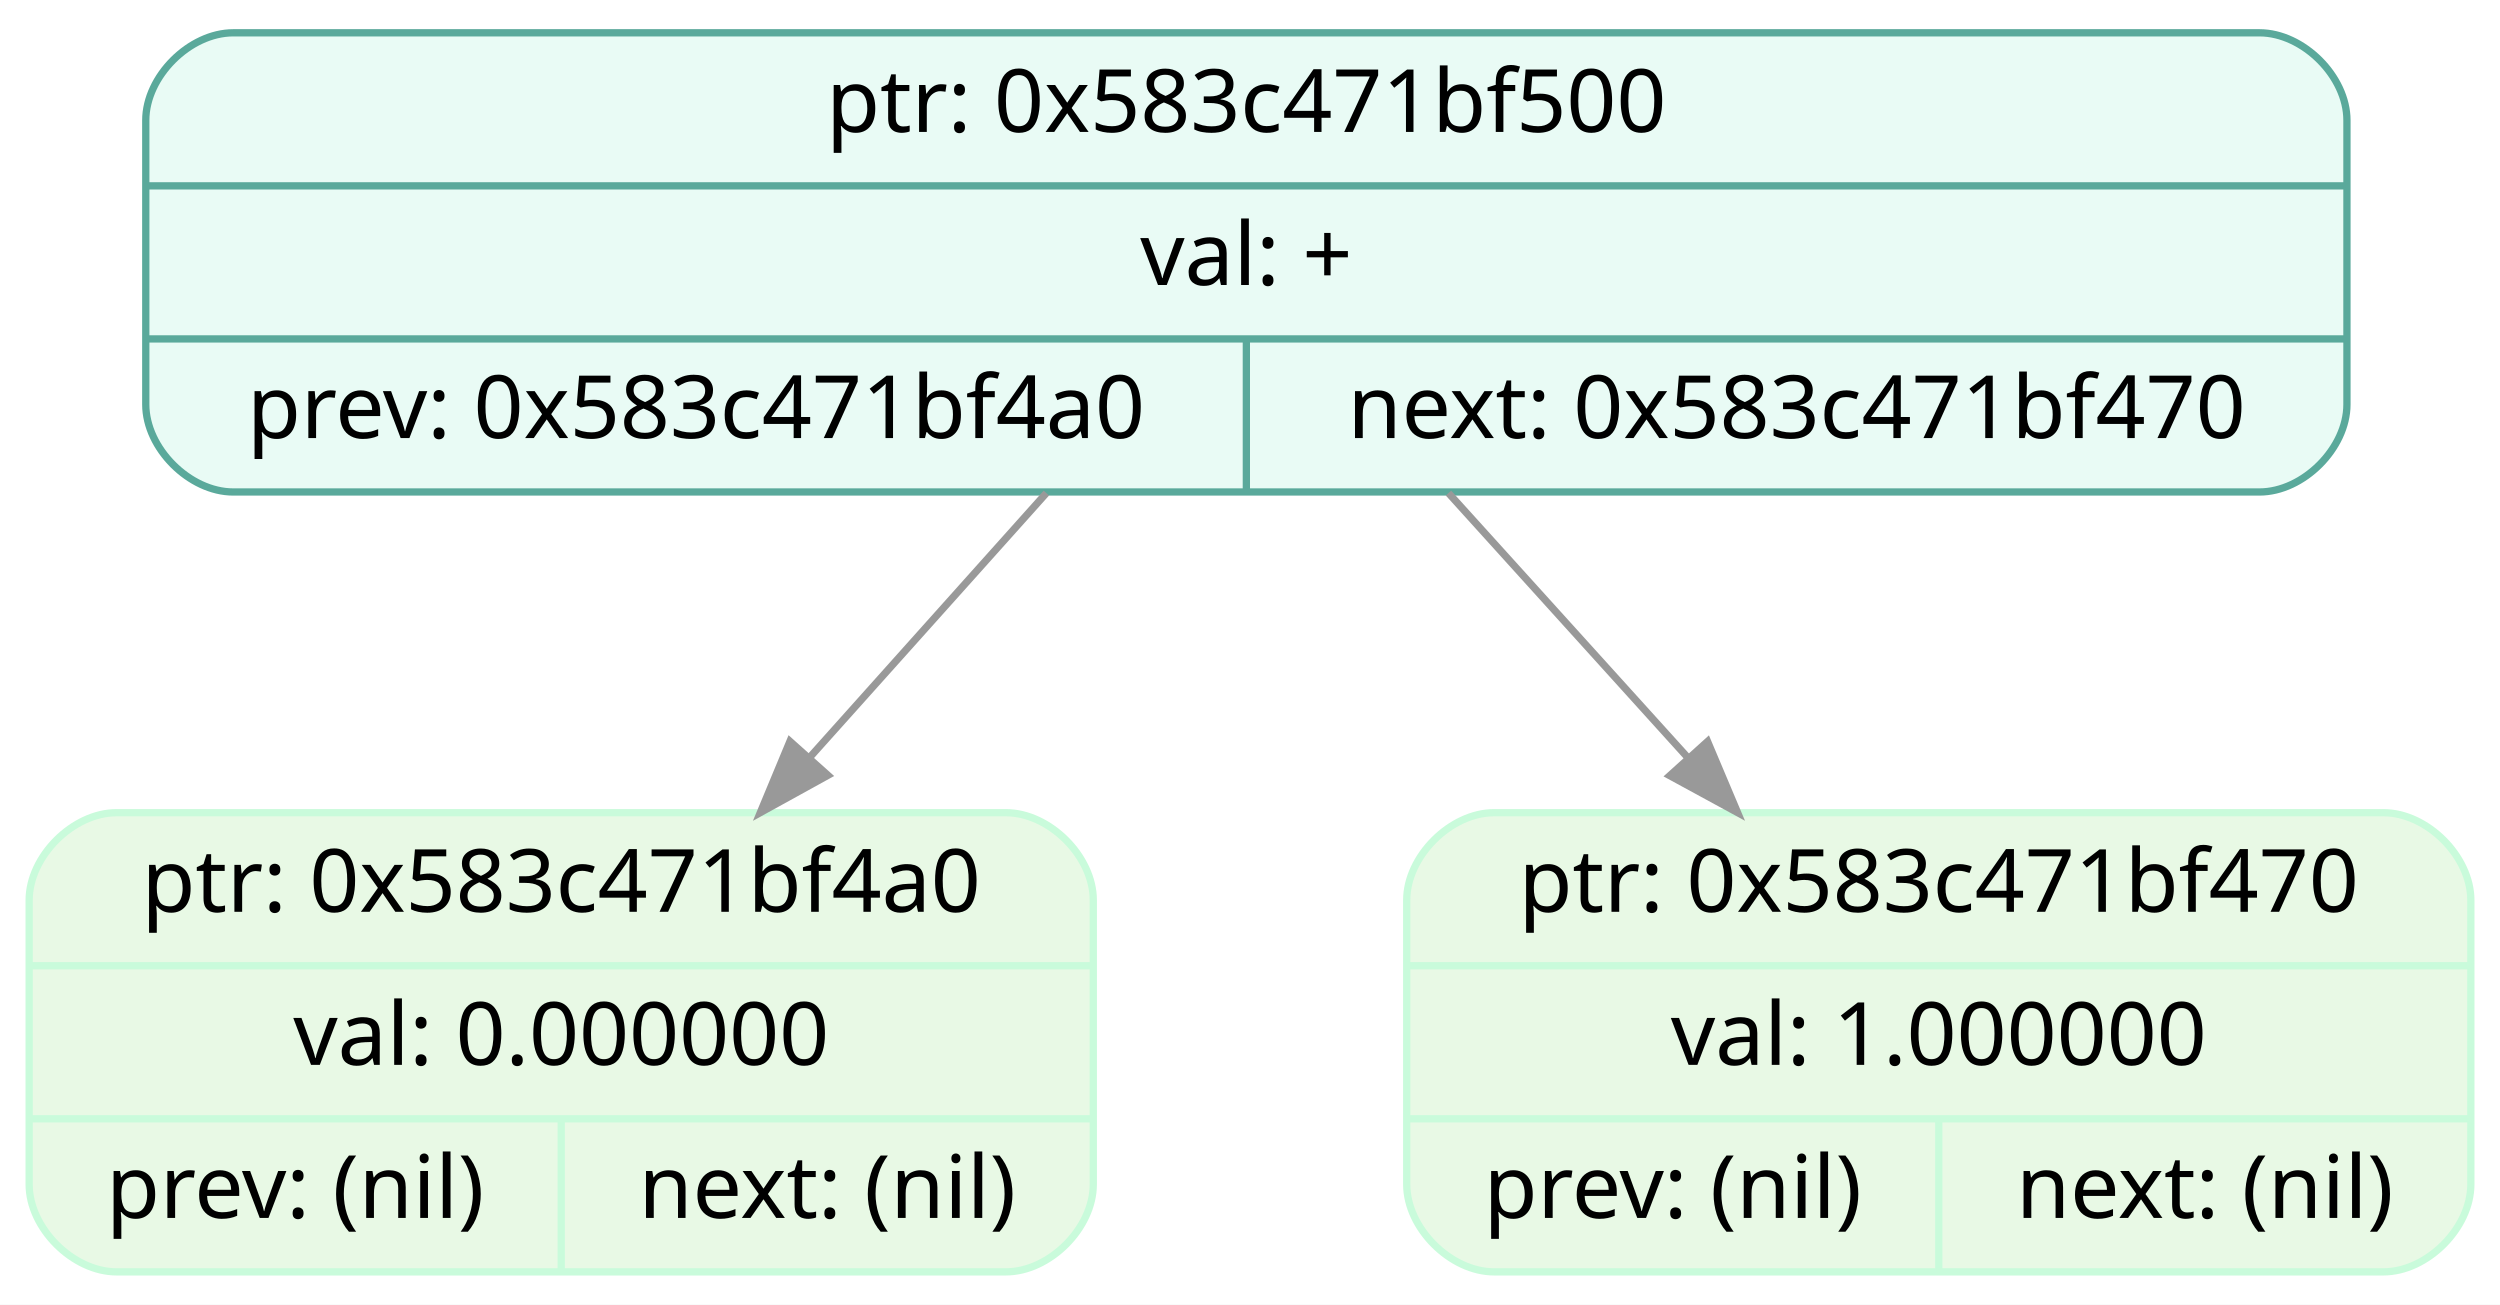
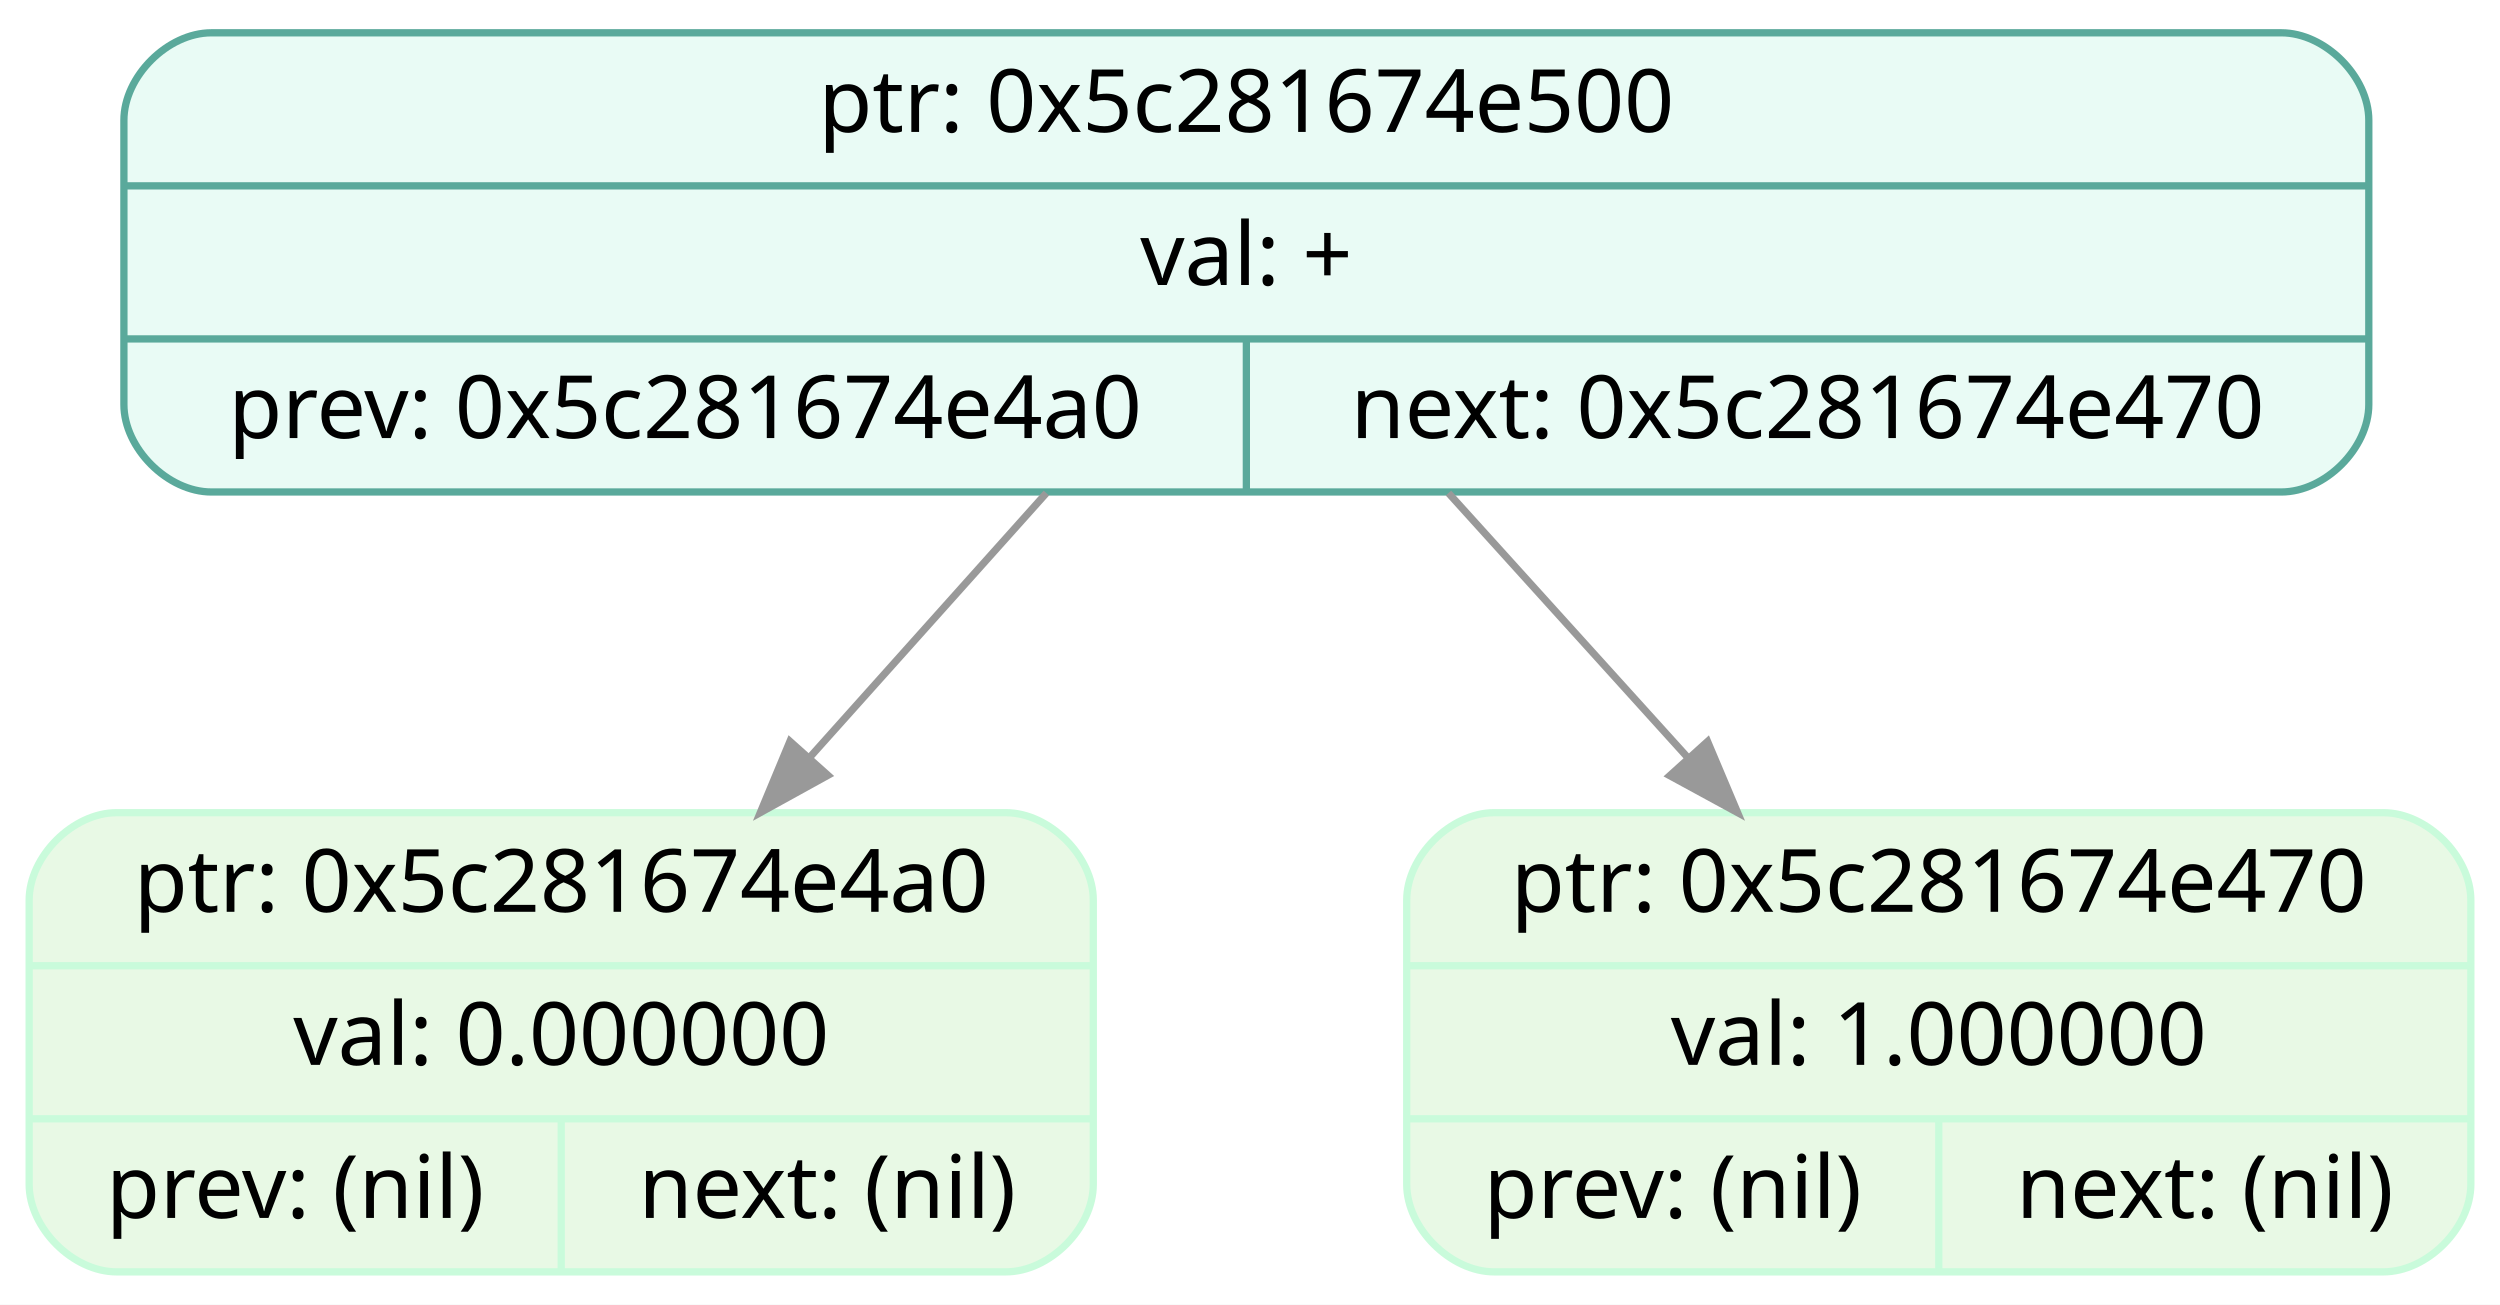
<svg xmlns="http://www.w3.org/2000/svg" width="343pt" height="179pt" viewBox="0.00 0.00 343.00 179.00">
  <g id="graph0" class="graph" transform="scale(1 1) rotate(0) translate(4 175)">
    <polygon fill="white" stroke="transparent" points="-4,4 -4,-175 339,-175 339,4 -4,4" />
    <g id="node1" class="node">
-       <path fill="#e9fbf5" stroke="#5aa99b" d="M28,-107.5C28,-107.5 306,-107.5 306,-107.5 312,-107.5 318,-113.5 318,-119.5 318,-119.5 318,-158.5 318,-158.5 318,-164.5 312,-170.5 306,-170.5 306,-170.5 28,-170.5 28,-170.5 22,-170.5 16,-164.5 16,-158.5 16,-158.5 16,-119.5 16,-119.5 16,-113.5 22,-107.5 28,-107.5" />
-       <text text-anchor="middle" x="167" y="-156.9" font-family="Fira Mono" font-size="12.00">ptr: 0x583c471bf500</text>
-       <polyline fill="none" stroke="#5aa99b" points="16,-149.5 318,-149.5 " />
+       <path fill="#e9fbf5" stroke="#5aa99b" d="M25,-107.5C25,-107.5 309,-107.5 309,-107.5 315,-107.5 321,-113.5 321,-119.5 321,-119.5 321,-158.5 321,-158.5 321,-164.5 315,-170.5 309,-170.5 309,-170.5 25,-170.5 25,-170.5 19,-170.5 13,-164.5 13,-158.5 13,-158.5 13,-119.5 13,-119.5 13,-113.5 19,-107.5 25,-107.5" />
+       <text text-anchor="middle" x="167" y="-156.9" font-family="Fira Mono" font-size="12.00">ptr: 0x5c281674e500</text>
+       <polyline fill="none" stroke="#5aa99b" points="13,-149.5 321,-149.5 " />
      <text text-anchor="middle" x="167" y="-135.9" font-family="Fira Mono" font-size="12.00">val: +</text>
-       <polyline fill="none" stroke="#5aa99b" points="16,-128.5 318,-128.5 " />
-       <text text-anchor="middle" x="91.5" y="-114.9" font-family="Fira Mono" font-size="12.00">prev: 0x583c471bf4a0</text>
+       <polyline fill="none" stroke="#5aa99b" points="13,-128.5 321,-128.5 " />
+       <text text-anchor="middle" x="90" y="-114.9" font-family="Fira Mono" font-size="12.00">prev: 0x5c281674e4a0</text>
      <polyline fill="none" stroke="#5aa99b" points="167,-107.5 167,-128.5 " />
-       <text text-anchor="middle" x="242.5" y="-114.9" font-family="Fira Mono" font-size="12.00">next: 0x583c471bf470</text>
+       <text text-anchor="middle" x="244" y="-114.9" font-family="Fira Mono" font-size="12.00">next: 0x5c281674e470</text>
    </g>
    <g id="node2" class="node">
      <path fill="#e8f9e5" stroke="#c9fbdb" d="M12,-0.5C12,-0.5 134,-0.5 134,-0.5 140,-0.5 146,-6.5 146,-12.5 146,-12.5 146,-51.5 146,-51.5 146,-57.5 140,-63.5 134,-63.5 134,-63.5 12,-63.5 12,-63.5 6,-63.5 0,-57.5 0,-51.5 0,-51.5 0,-12.5 0,-12.5 0,-6.5 6,-0.5 12,-0.5" />
-       <text text-anchor="middle" x="73" y="-49.9" font-family="Fira Mono" font-size="12.00">ptr: 0x583c471bf4a0</text>
+       <text text-anchor="middle" x="73" y="-49.9" font-family="Fira Mono" font-size="12.00">ptr: 0x5c281674e4a0</text>
      <polyline fill="none" stroke="#c9fbdb" points="0,-42.5 146,-42.5 " />
      <text text-anchor="middle" x="73" y="-28.9" font-family="Fira Mono" font-size="12.00">val: 0.000000</text>
      <polyline fill="none" stroke="#c9fbdb" points="0,-21.5 146,-21.5 " />
      <text text-anchor="middle" x="36.5" y="-7.9" font-family="Fira Mono" font-size="12.00">prev: (nil)</text>
      <polyline fill="none" stroke="#c9fbdb" points="73,-0.5 73,-21.5 " />
      <text text-anchor="middle" x="109.5" y="-7.9" font-family="Fira Mono" font-size="12.00">next: (nil)</text>
    </g>
    <g id="edge1" class="edge">
      <path fill="none" stroke="#999999" d="M139.56,-107.35C129.42,-96.03 117.81,-83.06 107.15,-71.15" />
      <polygon fill="#999999" stroke="#999999" points="109.59,-68.63 100.31,-63.51 104.38,-73.29 109.59,-68.63" />
    </g>
    <g id="node3" class="node">
      <path fill="#e8f9e5" stroke="#c9fbdb" d="M201,-0.5C201,-0.5 323,-0.5 323,-0.5 329,-0.5 335,-6.5 335,-12.5 335,-12.5 335,-51.5 335,-51.5 335,-57.5 329,-63.5 323,-63.5 323,-63.5 201,-63.5 201,-63.5 195,-63.5 189,-57.5 189,-51.5 189,-51.5 189,-12.5 189,-12.5 189,-6.5 195,-0.5 201,-0.5" />
-       <text text-anchor="middle" x="262" y="-49.9" font-family="Fira Mono" font-size="12.00">ptr: 0x583c471bf470</text>
+       <text text-anchor="middle" x="262" y="-49.9" font-family="Fira Mono" font-size="12.00">ptr: 0x5c281674e470</text>
      <polyline fill="none" stroke="#c9fbdb" points="189,-42.5 335,-42.5 " />
      <text text-anchor="middle" x="262" y="-28.9" font-family="Fira Mono" font-size="12.00">val: 1.000000</text>
      <polyline fill="none" stroke="#c9fbdb" points="189,-21.5 335,-21.5 " />
      <text text-anchor="middle" x="225.5" y="-7.9" font-family="Fira Mono" font-size="12.00">prev: (nil)</text>
      <polyline fill="none" stroke="#c9fbdb" points="262,-0.5 262,-21.5 " />
      <text text-anchor="middle" x="298.5" y="-7.9" font-family="Fira Mono" font-size="12.00">next: (nil)</text>
    </g>
    <g id="edge2" class="edge">
      <path fill="none" stroke="#999999" d="M194.73,-107.35C204.98,-96.03 216.71,-83.06 227.48,-71.15" />
      <polygon fill="#999999" stroke="#999999" points="230.28,-73.27 234.4,-63.51 225.09,-68.58 230.28,-73.27" />
    </g>
  </g>
</svg>
